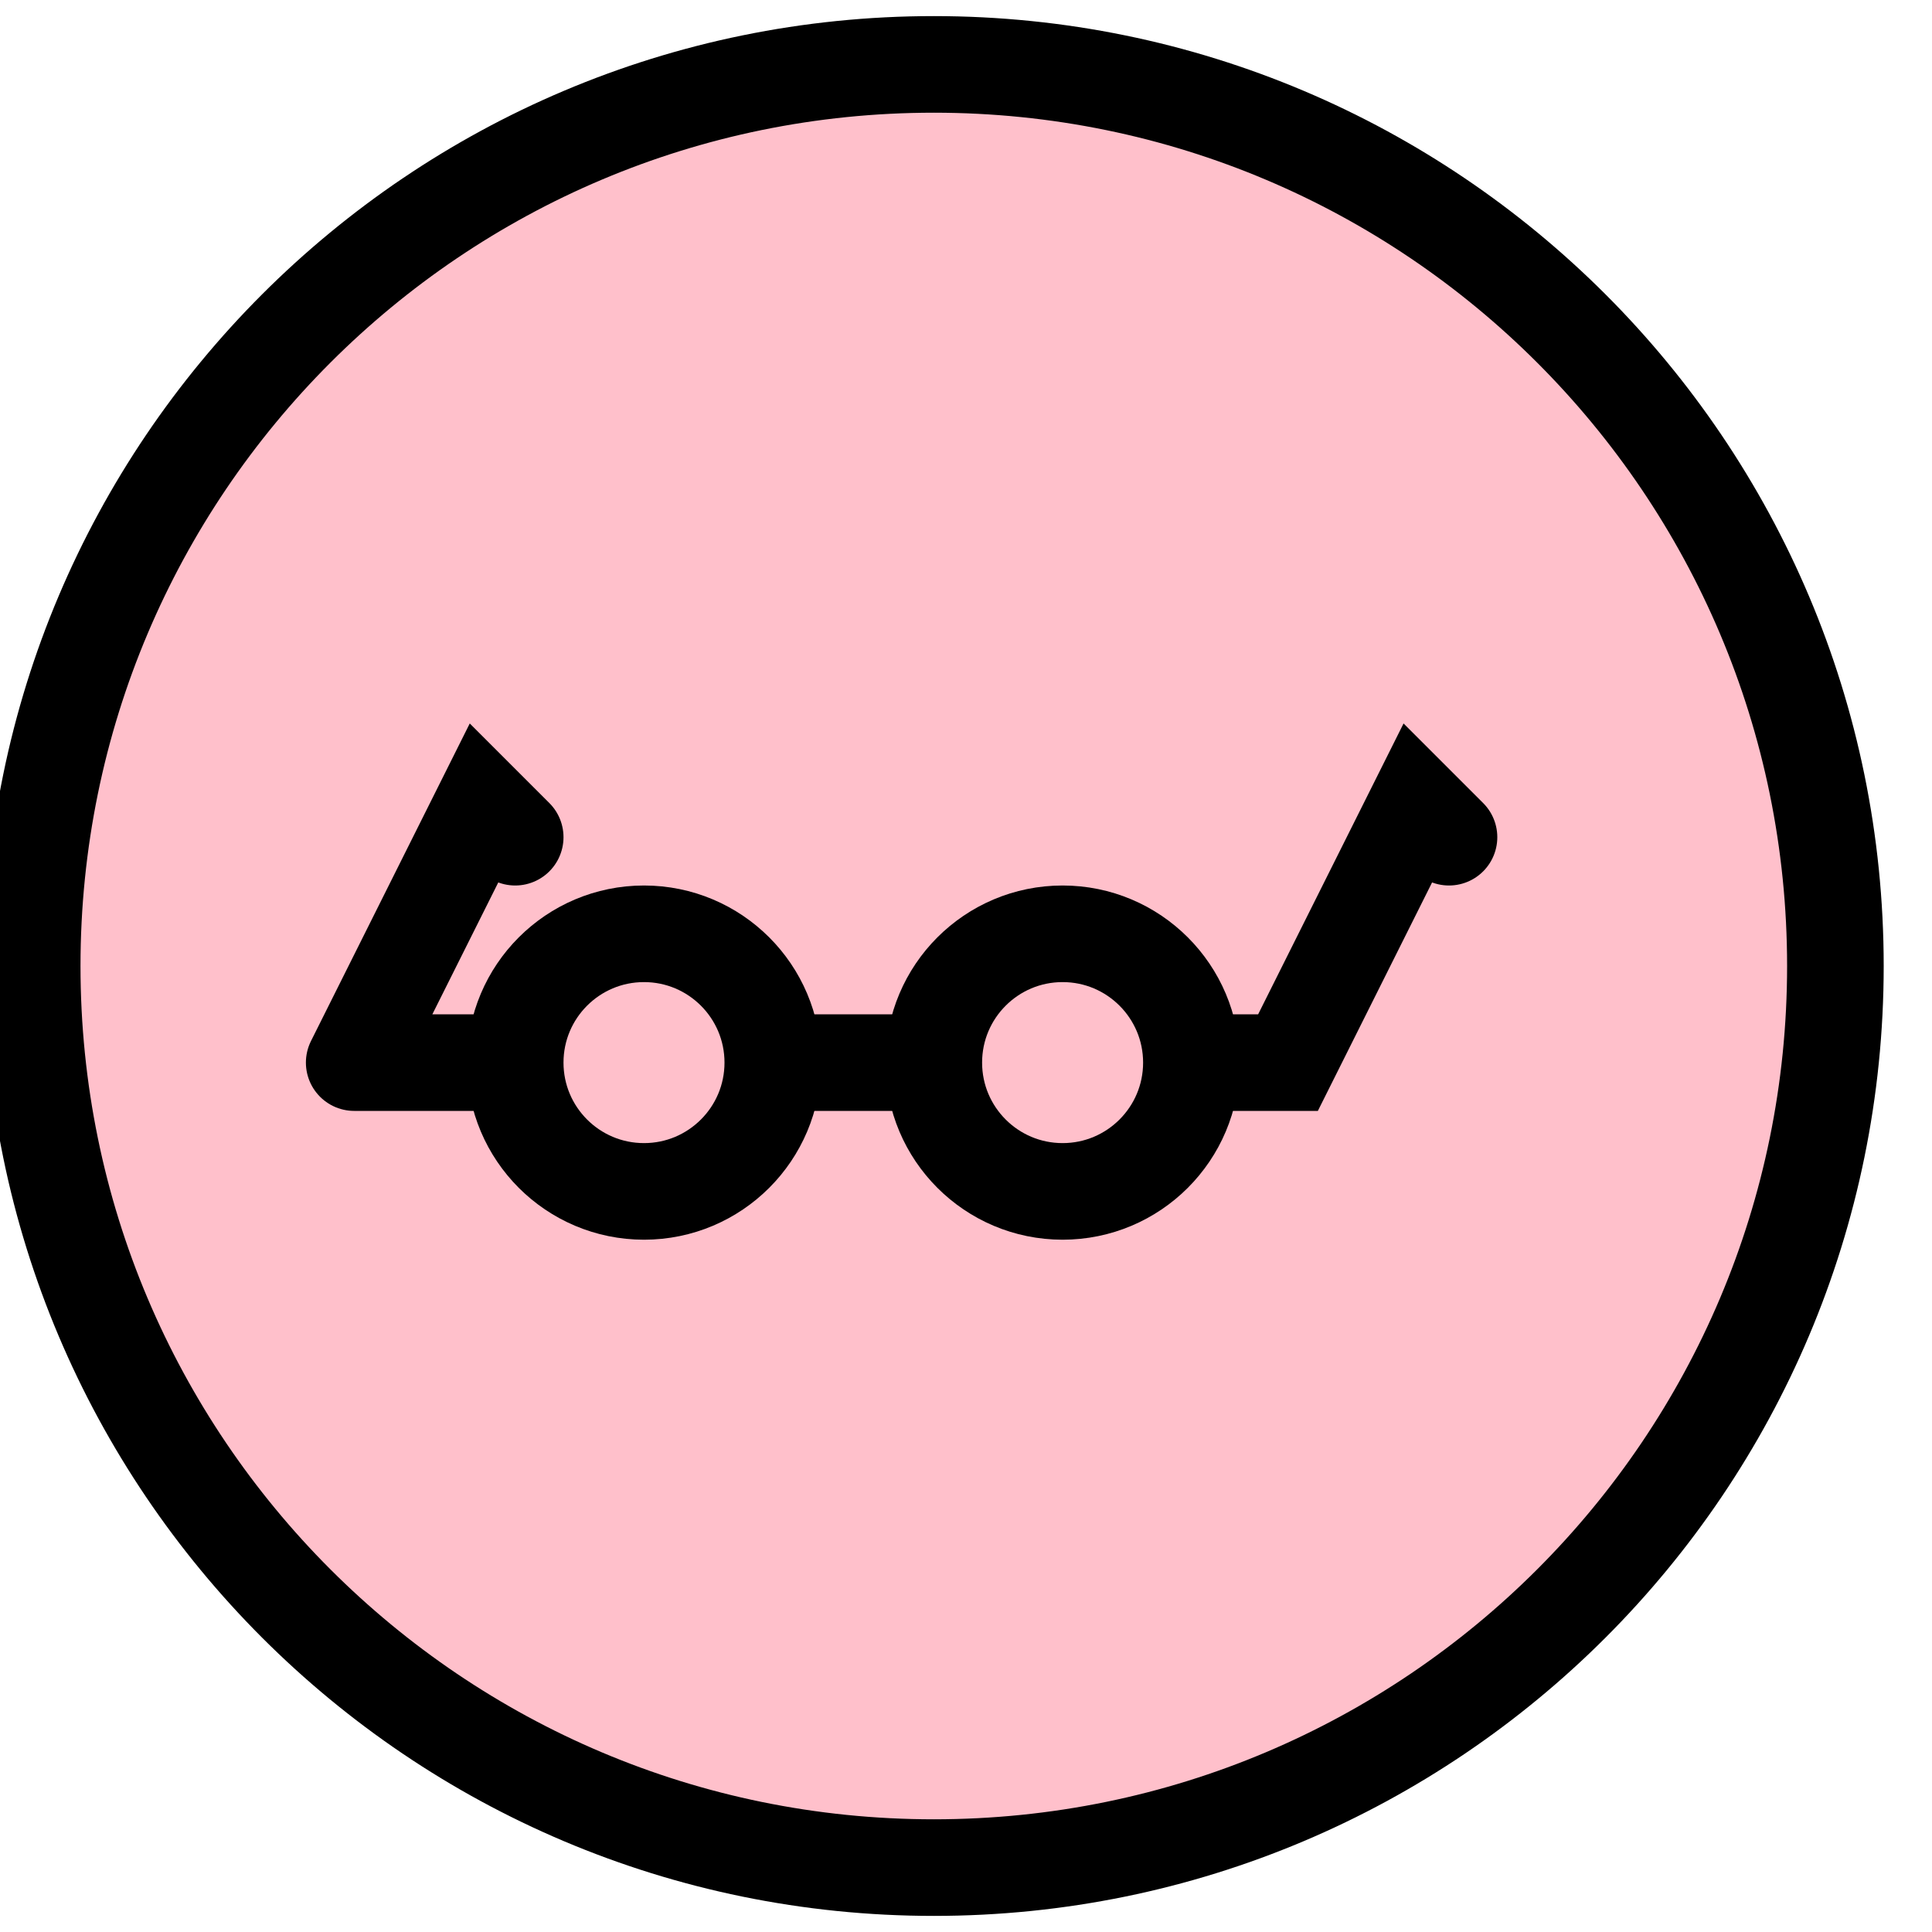
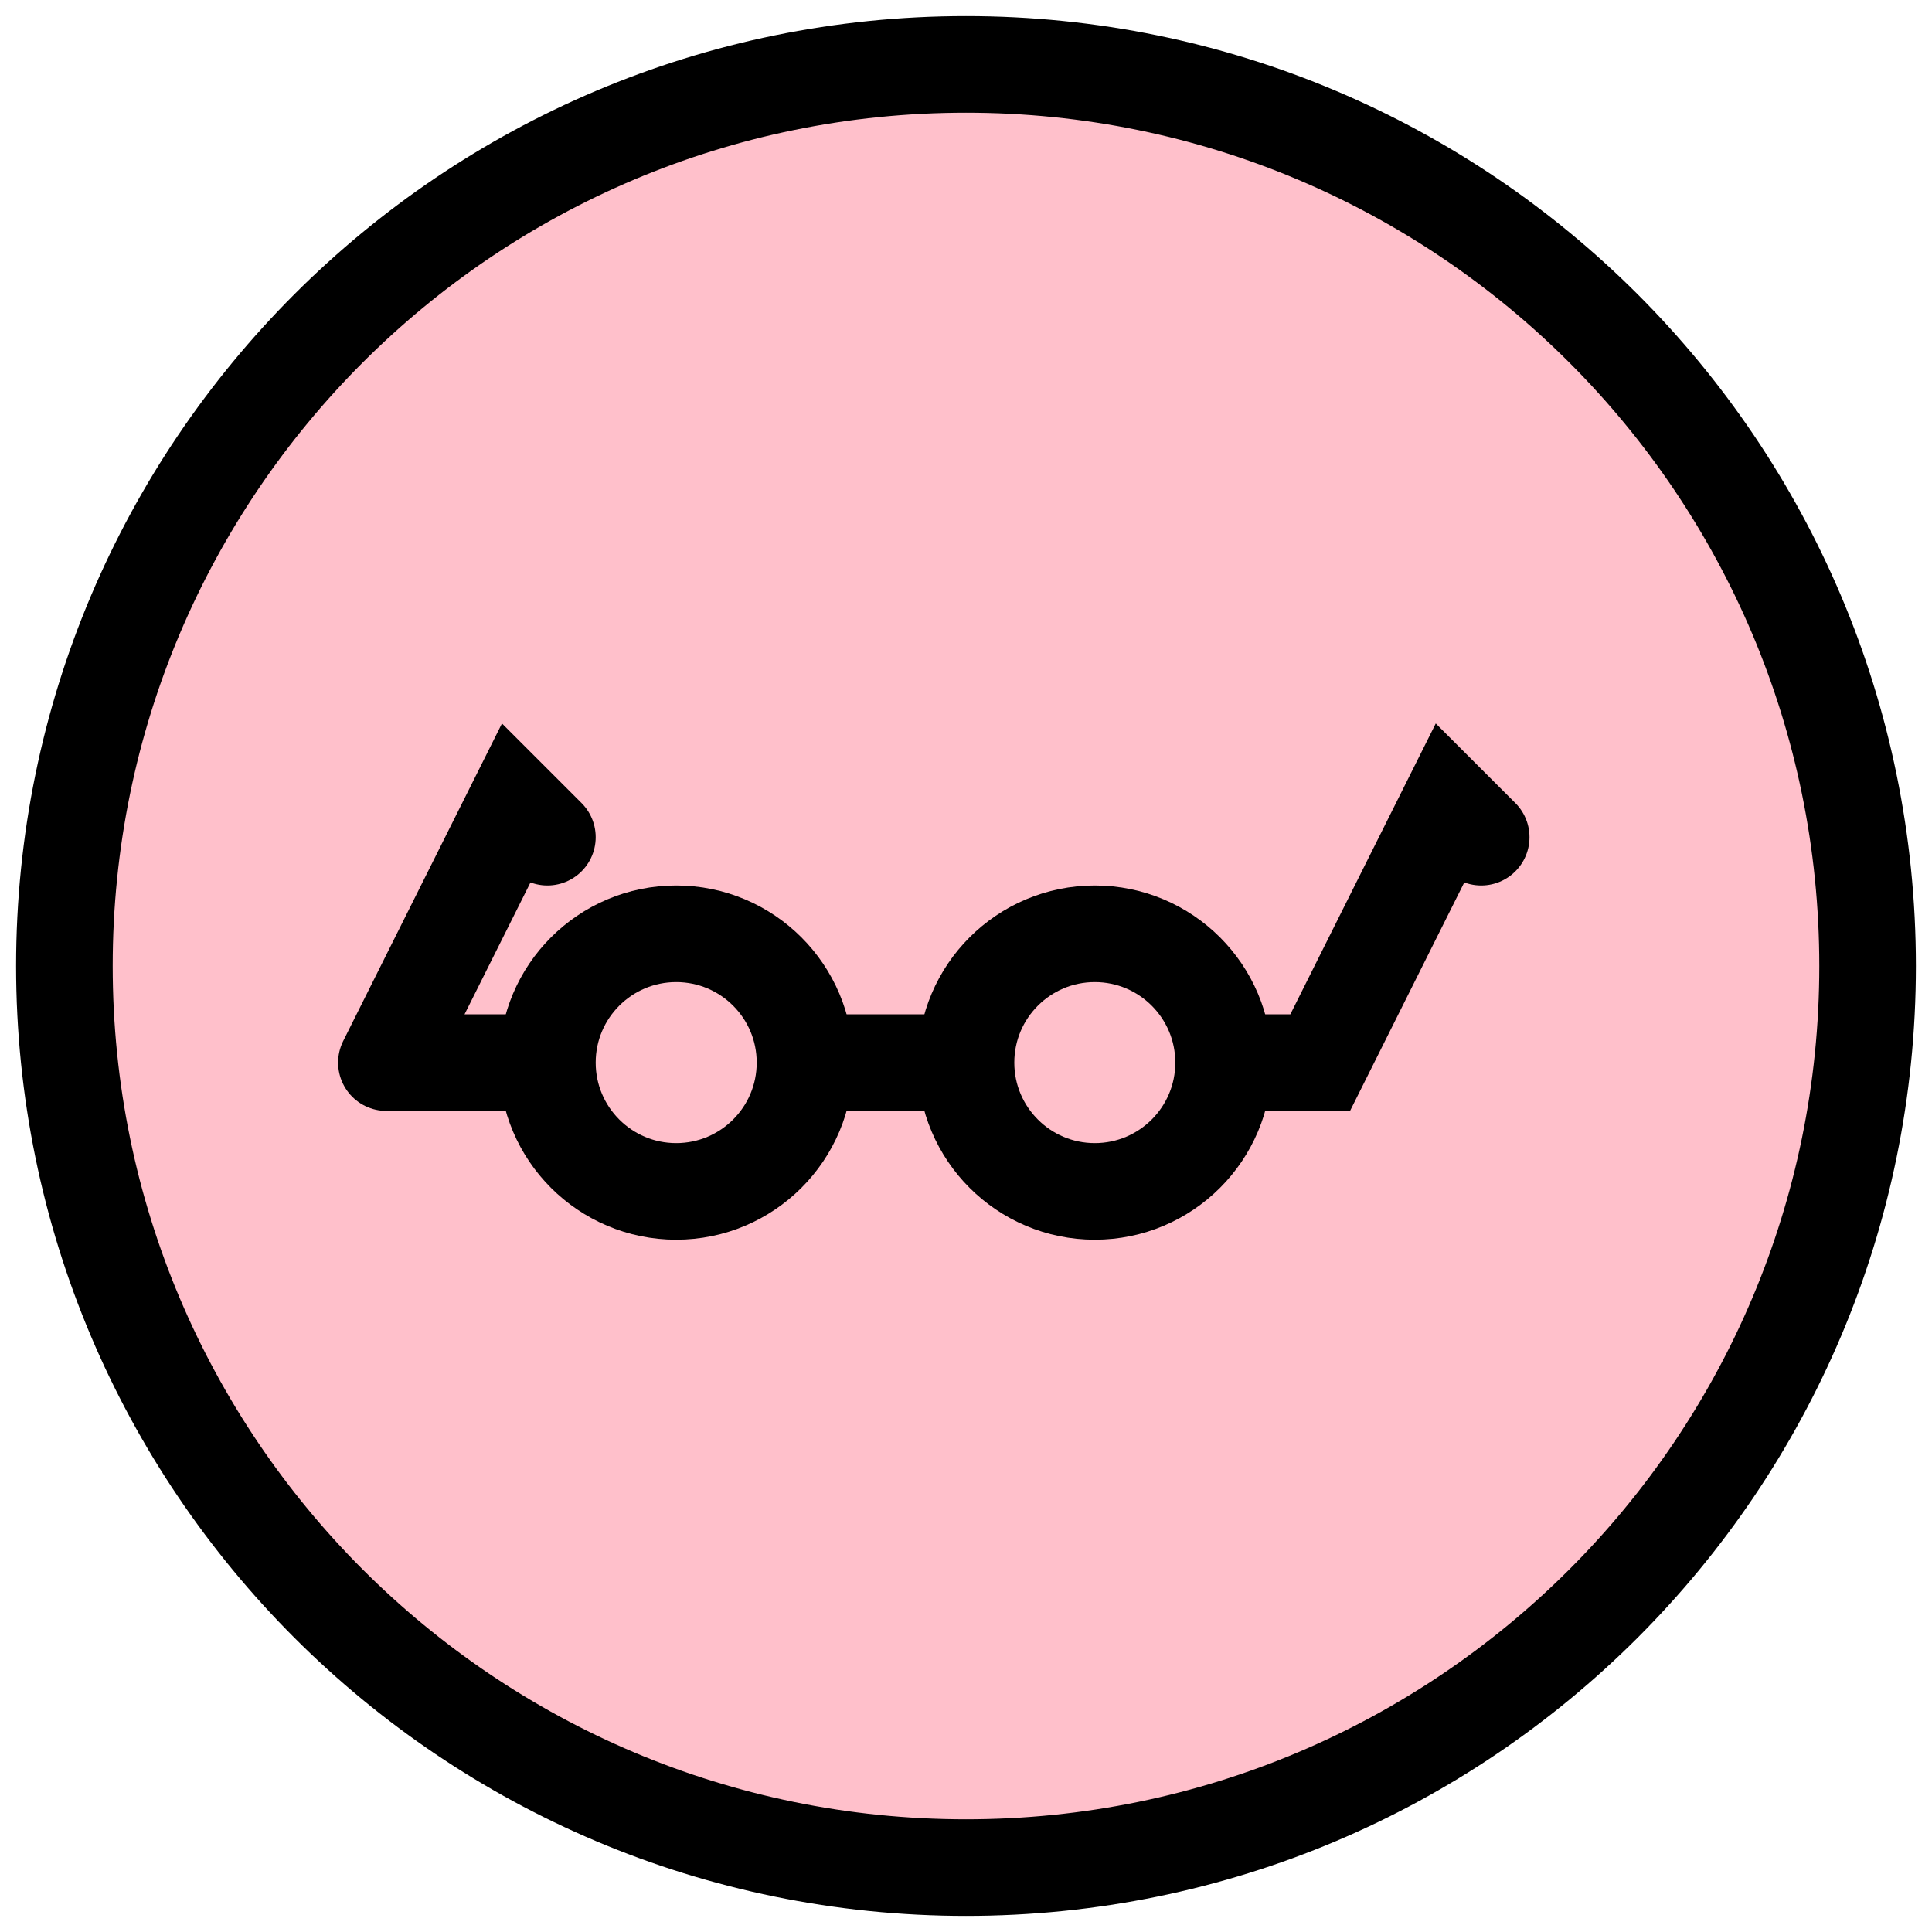
- <svg xmlns="http://www.w3.org/2000/svg" viewBox="0 5 60 60">
+ <svg xmlns="http://www.w3.org/2000/svg" viewBox="-1 5 60 60">
  <g>
    <circle fill="pink" stroke-width="3" stroke="black" cx="29" cy="35" r="28" />
    <path d="M 11 38 l 4 -8 1 1  M 11 38 l 29 0 4 -8 1 1" style="stroke:black;stroke-width:3;stroke-linecap:round" fill="none" />
    <circle fill="pink" stroke-width="3" stroke="black" cx="20" cy="38" r="4" />
    <circle fill="pink" stroke-width="3" stroke="black" cx="33" cy="38" r="4" />
  </g>
</svg>
